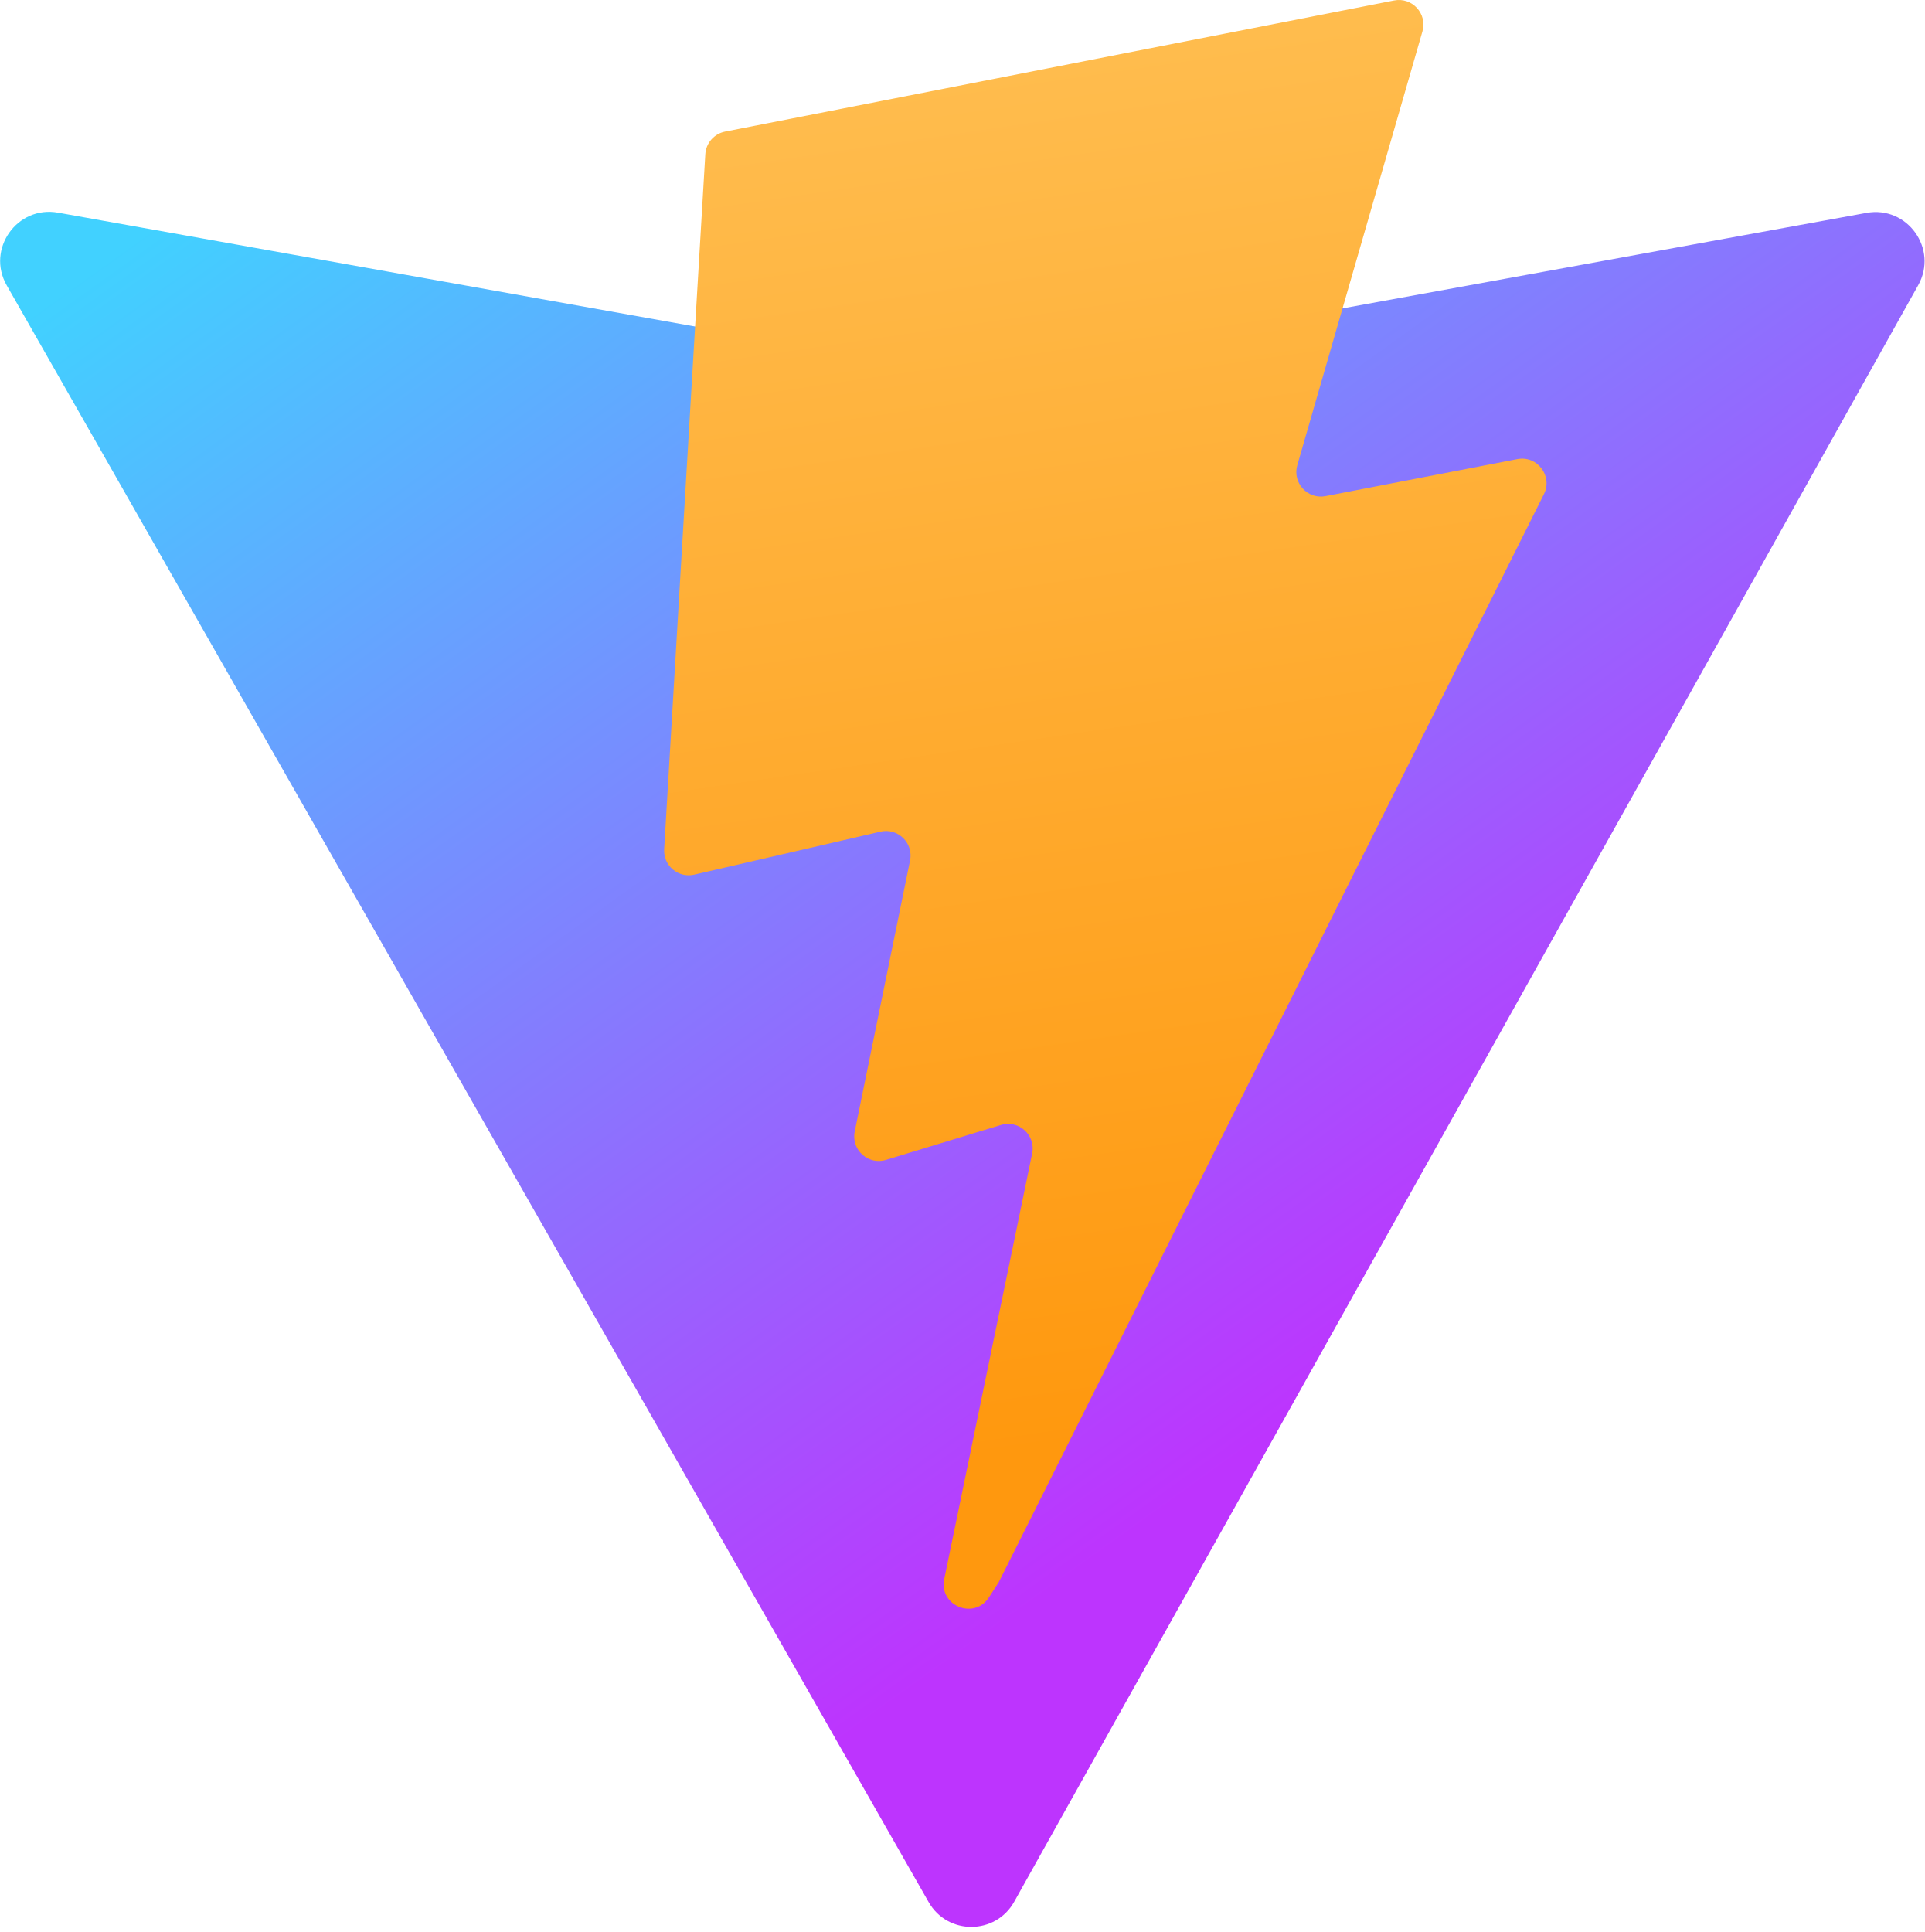
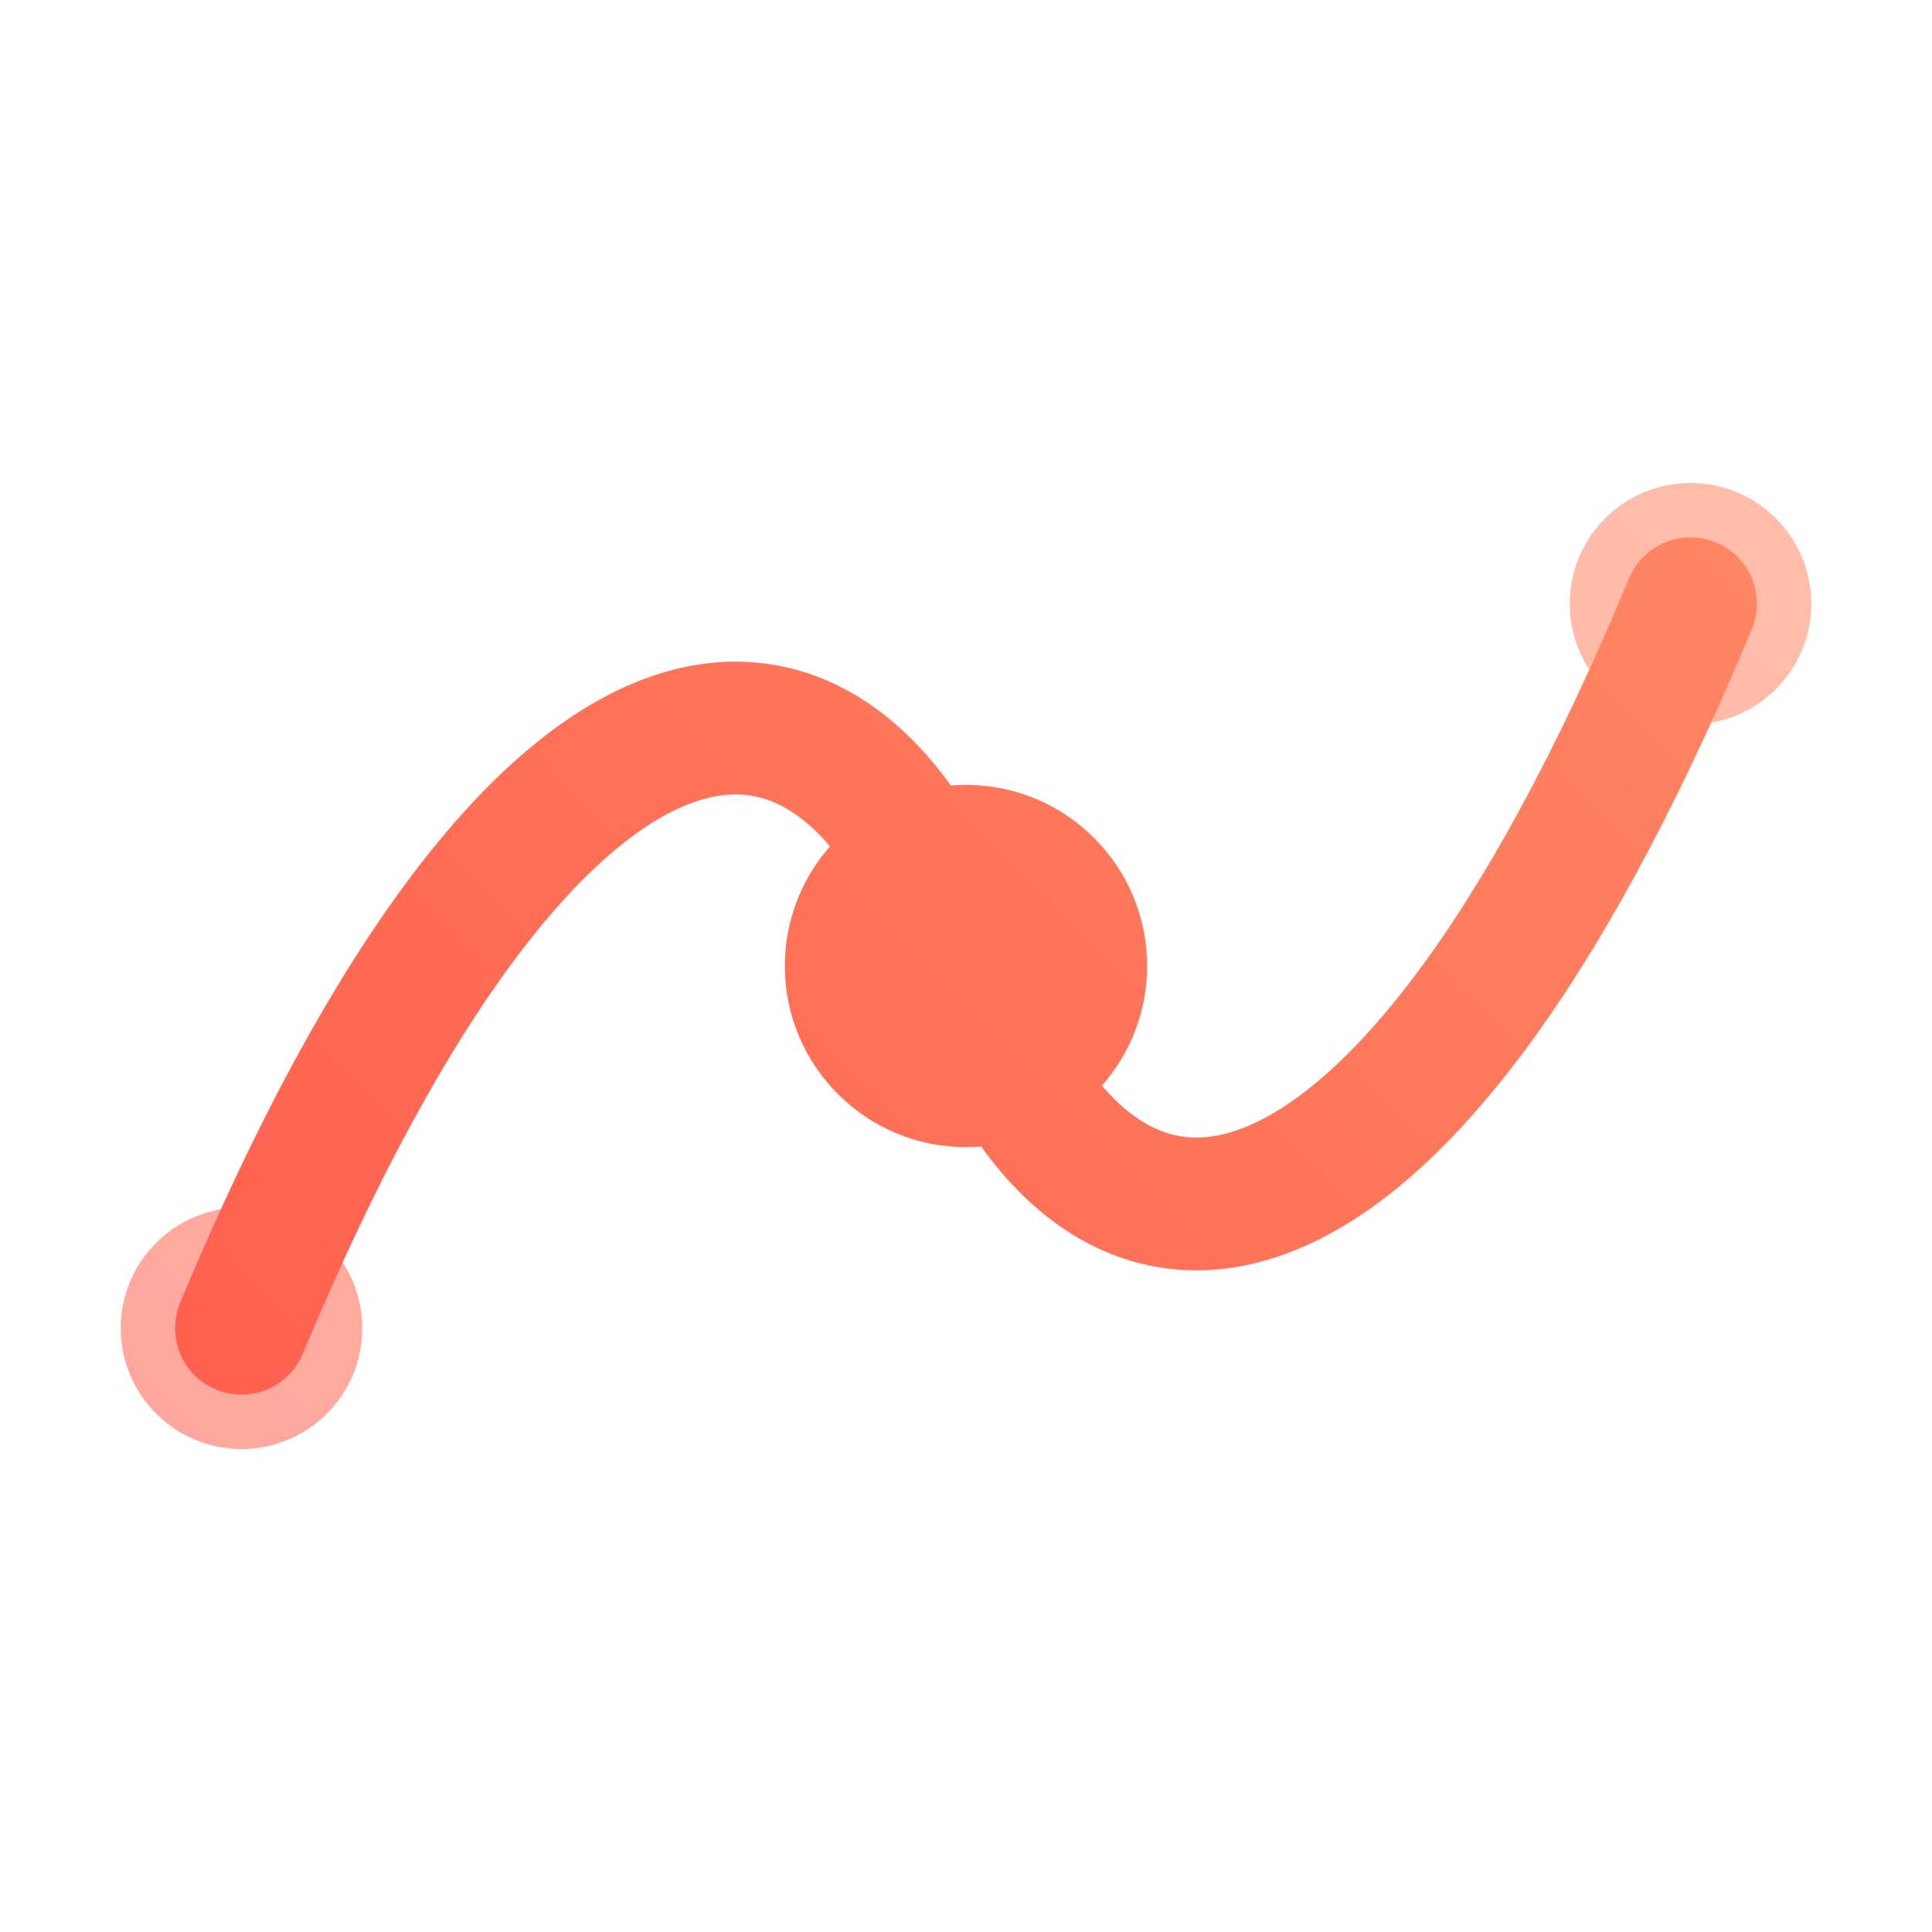
- <svg xmlns="http://www.w3.org/2000/svg" aria-hidden="true" role="img" class="iconify iconify--logos" width="31.88" height="32" preserveAspectRatio="xMidYMid meet" viewBox="0 0 256 257">
+ <svg xmlns="http://www.w3.org/2000/svg" viewBox="0 0 32 32" fill="none" aria-hidden="true">
  <defs>
-     <linearGradient id="IconifyId1813088fe1fbc01fb466" x1="-.828%" x2="57.636%" y1="7.652%" y2="78.411%">
-       <stop offset="0%" stop-color="#41D1FF" />
-       <stop offset="100%" stop-color="#BD34FE" />
-     </linearGradient>
-     <linearGradient id="IconifyId1813088fe1fbc01fb467" x1="43.376%" x2="50.316%" y1="2.242%" y2="89.03%">
-       <stop offset="0%" stop-color="#FFBD4F" />
-       <stop offset="100%" stop-color="#FF980E" />
+     <linearGradient id="logo-accent" x1="4" y1="28" x2="28" y2="4" gradientUnits="userSpaceOnUse">
+       <stop stop-color="#FF5C4D" />
+       <stop offset="1" stop-color="#FF8A65" />
    </linearGradient>
  </defs>
-   <path fill="url(#IconifyId1813088fe1fbc01fb466)" d="M255.153 37.938L134.897 252.976c-2.483 4.44-8.862 4.466-11.382.048L.875 37.958c-2.746-4.814 1.371-10.646 6.827-9.67l120.385 21.517a6.537 6.537 0 0 0 2.322-.004l117.867-21.483c5.438-.991 9.574 4.796 6.877 9.62Z" />
-   <path fill="url(#IconifyId1813088fe1fbc01fb467)" d="M185.432.063L96.44 17.501a3.268 3.268 0 0 0-2.634 3.014l-5.474 92.456a3.268 3.268 0 0 0 3.997 3.378l24.777-5.718c2.318-.535 4.413 1.507 3.936 3.838l-7.361 36.047c-.495 2.426 1.782 4.5 4.151 3.78l15.304-4.649c2.372-.72 4.652 1.36 4.15 3.788l-11.698 56.621c-.732 3.542 3.979 5.473 5.943 2.437l1.313-2.028l72.516-144.72c1.215-2.423-.88-5.186-3.54-4.672l-25.505 4.922c-2.396.462-4.435-1.77-3.759-4.114l16.646-57.705c.677-2.35-1.37-4.583-3.769-4.113Z" />
+   <path d="M4 22 C9 10, 14 10, 16 16 C18 22, 23 22, 28 10" stroke="url(#logo-accent)" stroke-width="2.2" stroke-linecap="round" fill="none" />
+   <circle cx="16" cy="16" r="3" fill="url(#logo-accent)" />
+   <circle cx="4" cy="22" r="2" fill="url(#logo-accent)" opacity="0.55" />
+   <circle cx="28" cy="10" r="2" fill="url(#logo-accent)" opacity="0.55" />
</svg>
